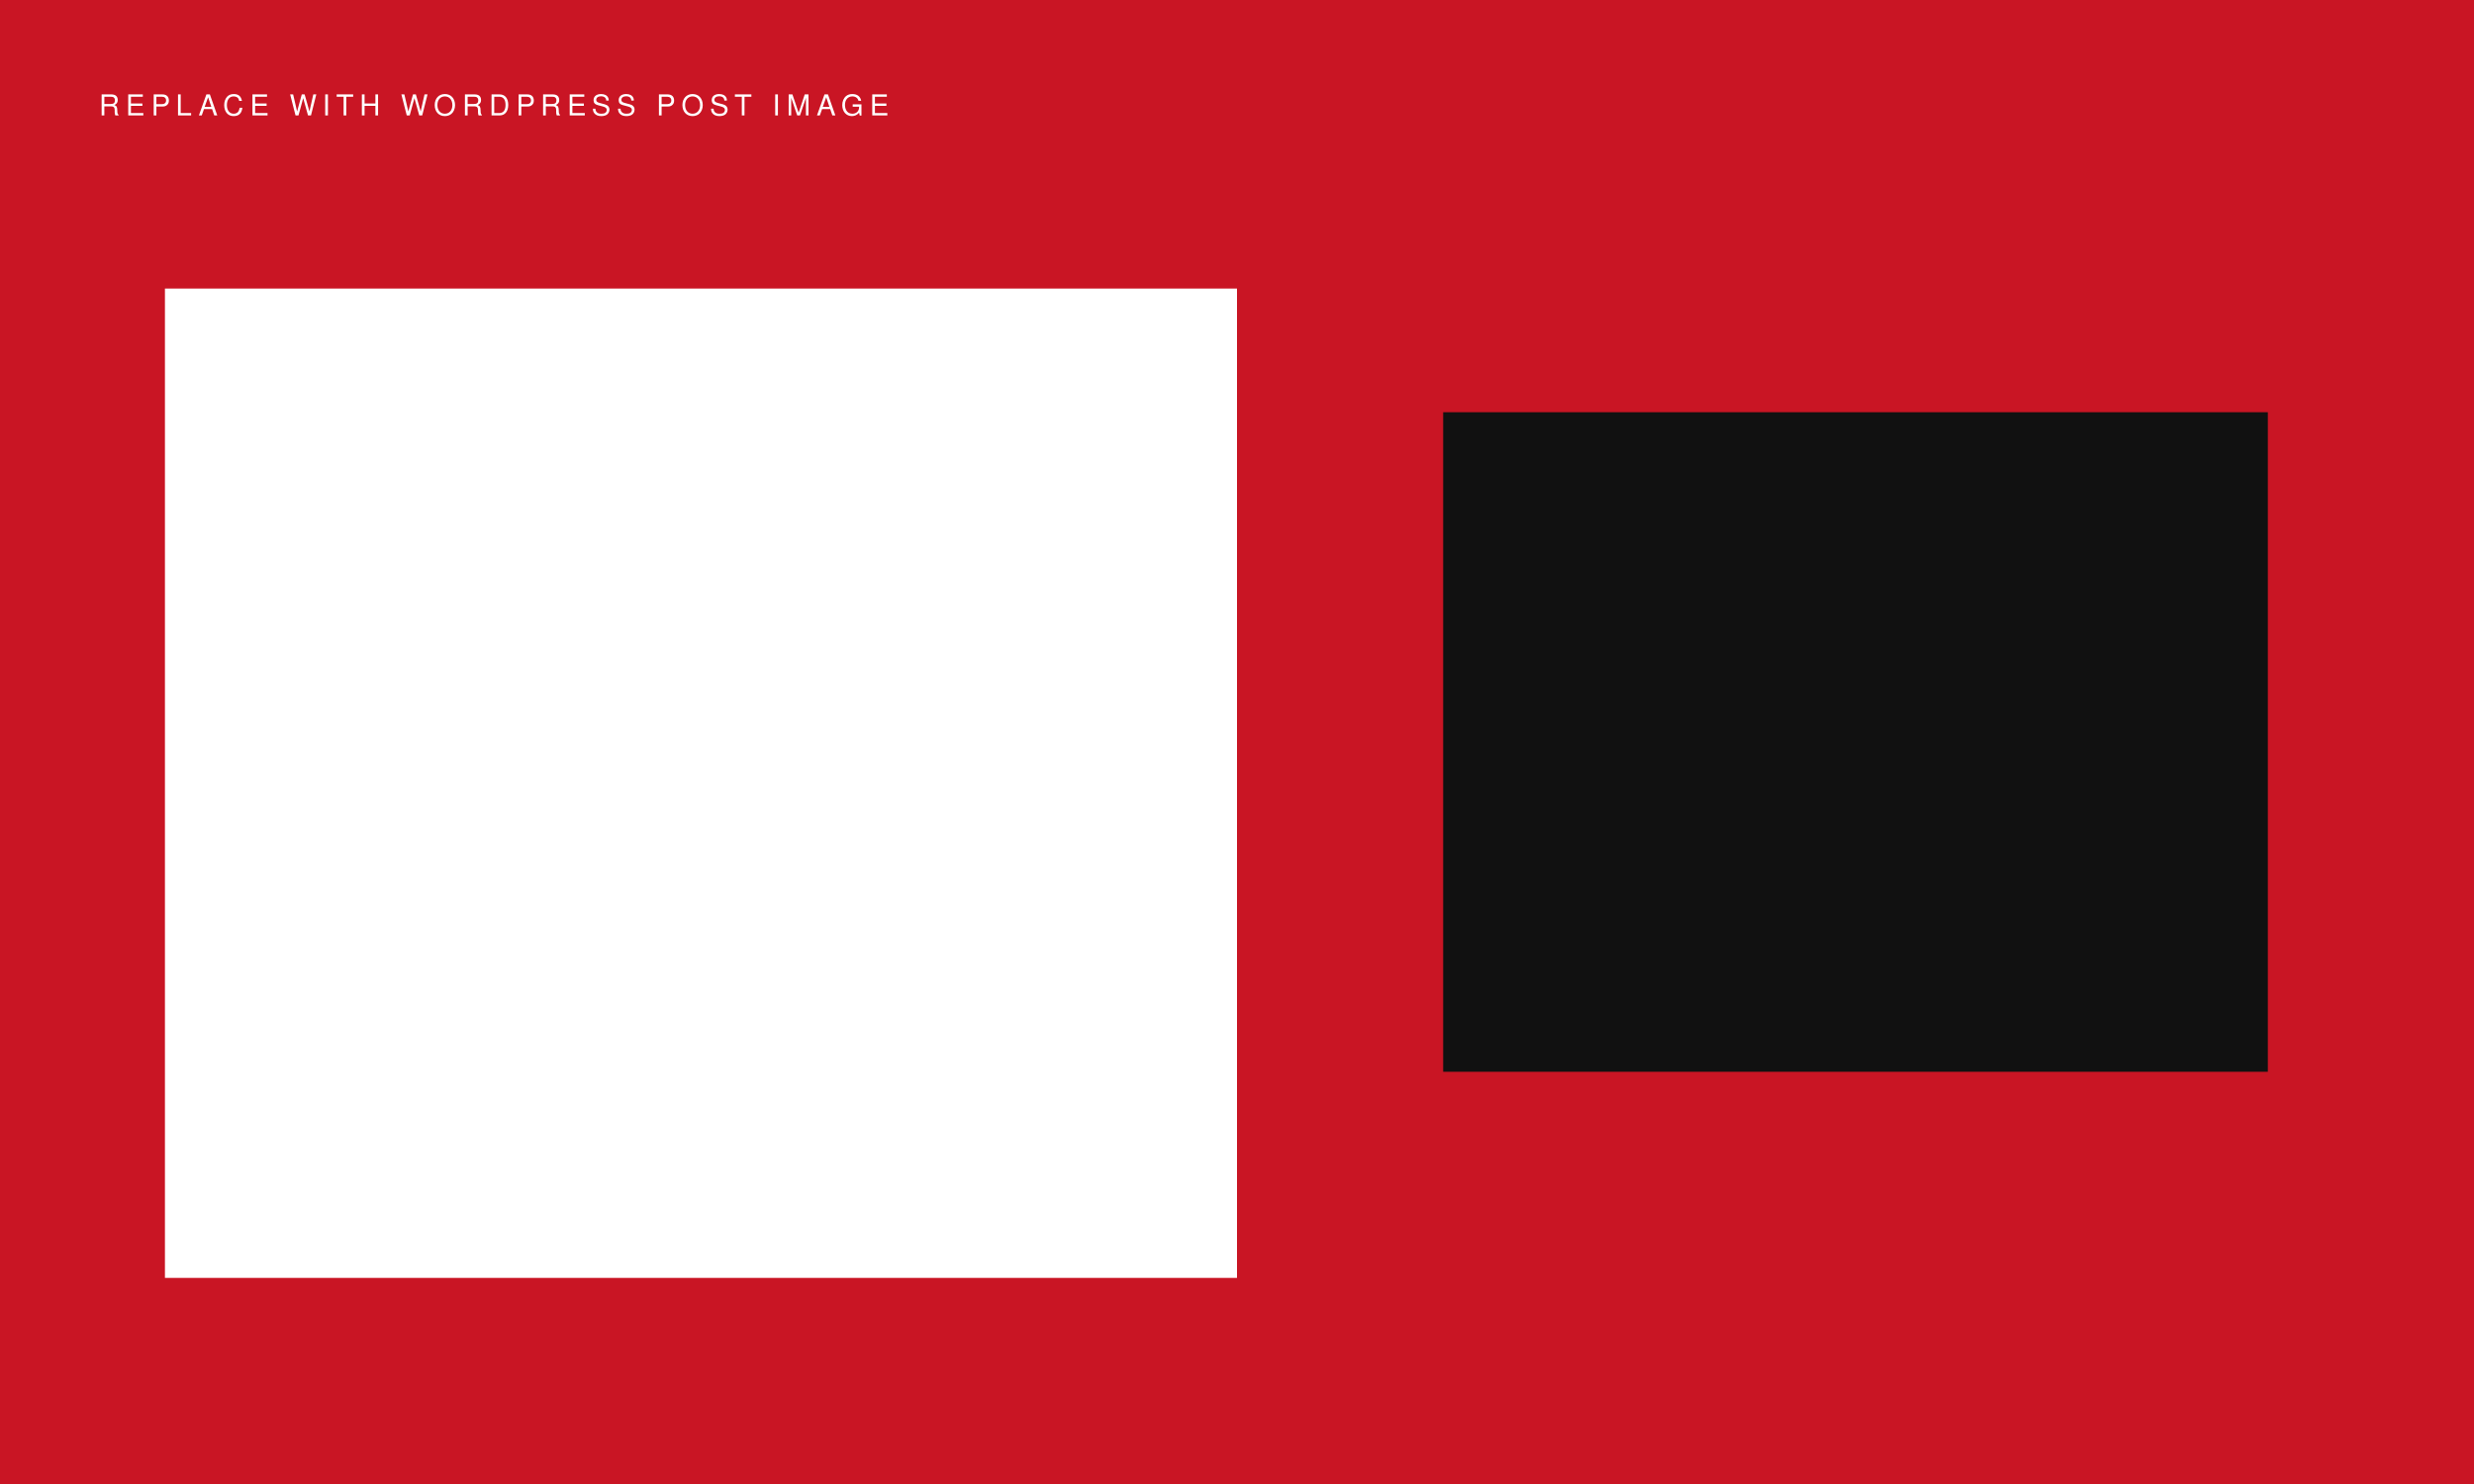
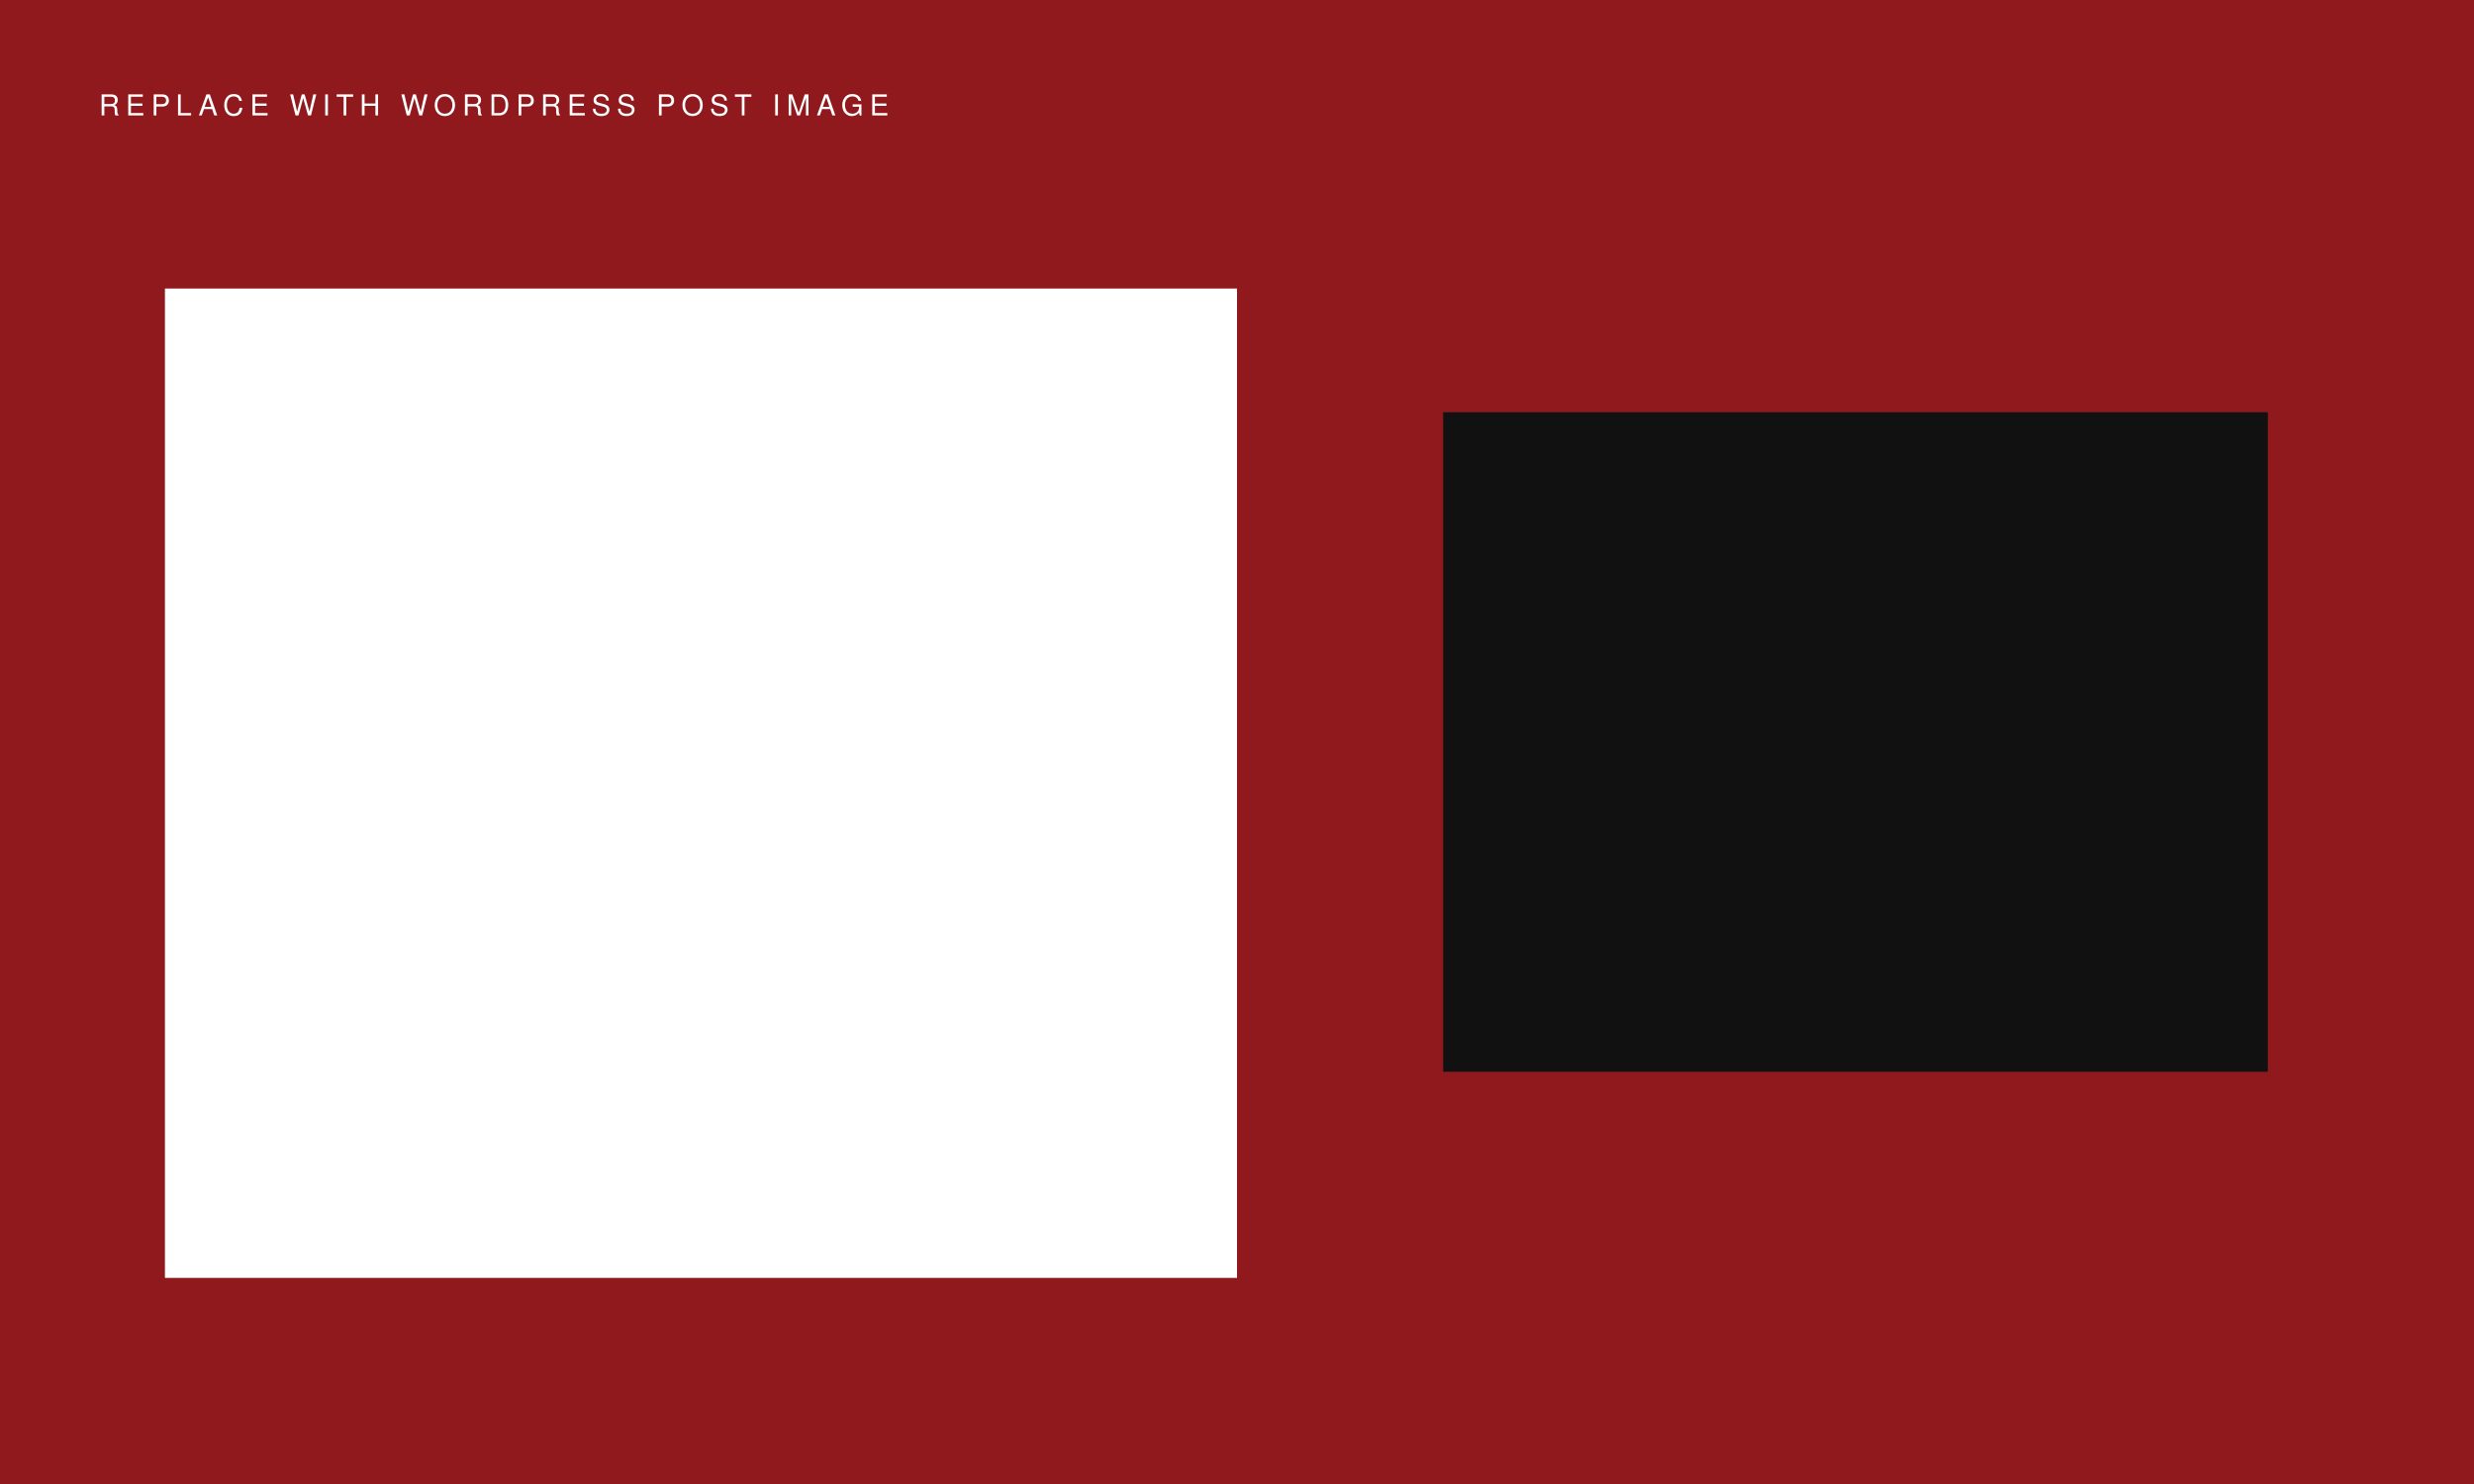
<svg xmlns="http://www.w3.org/2000/svg" viewBox="0 0 1200 720" role="img">
-   <rect width="1200" height="720" fill="#C91524" />
+   <rect width="1200" height="720" fill="#90191D" />
  <text x="48" y="56" fill="#fff" font-family="Helvetica, Arial, sans-serif" font-size="14" letter-spacing="3">REPLACE WITH WORDPRESS POST IMAGE</text>
  <rect x="80" y="140" width="520" height="480" fill="#fff" />
  <rect x="700" y="200" width="400" height="320" fill="#111" />
</svg>
